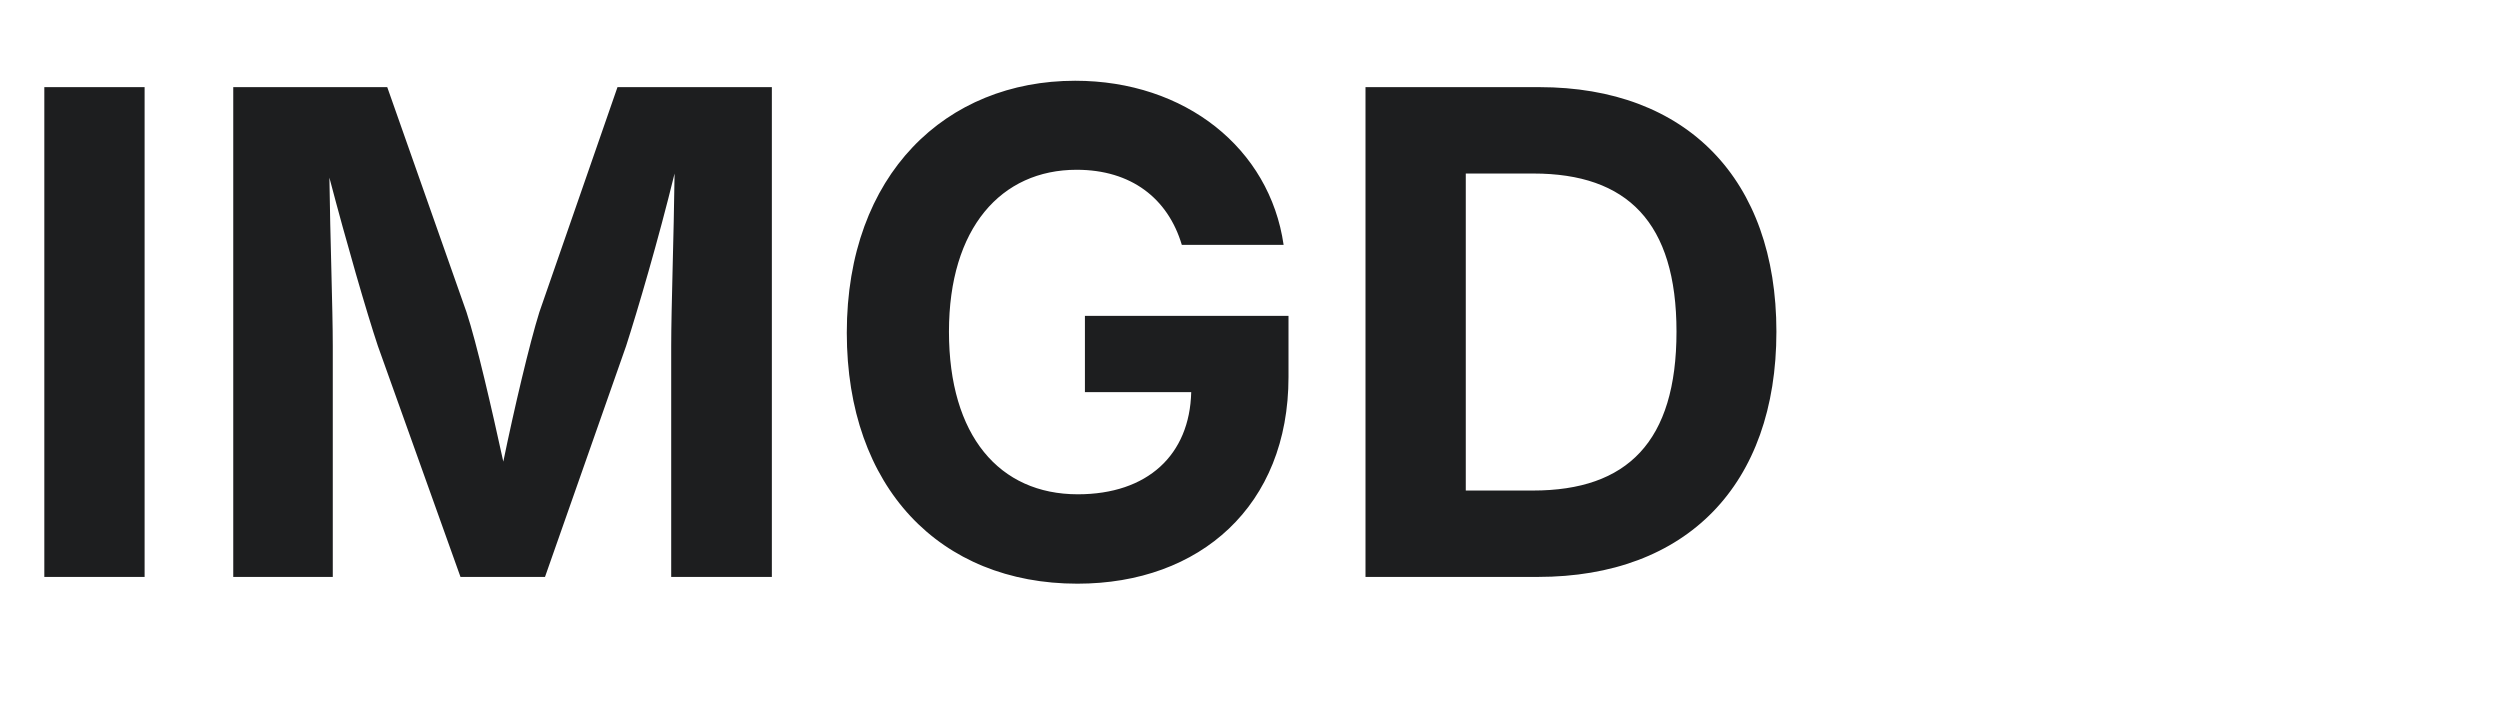
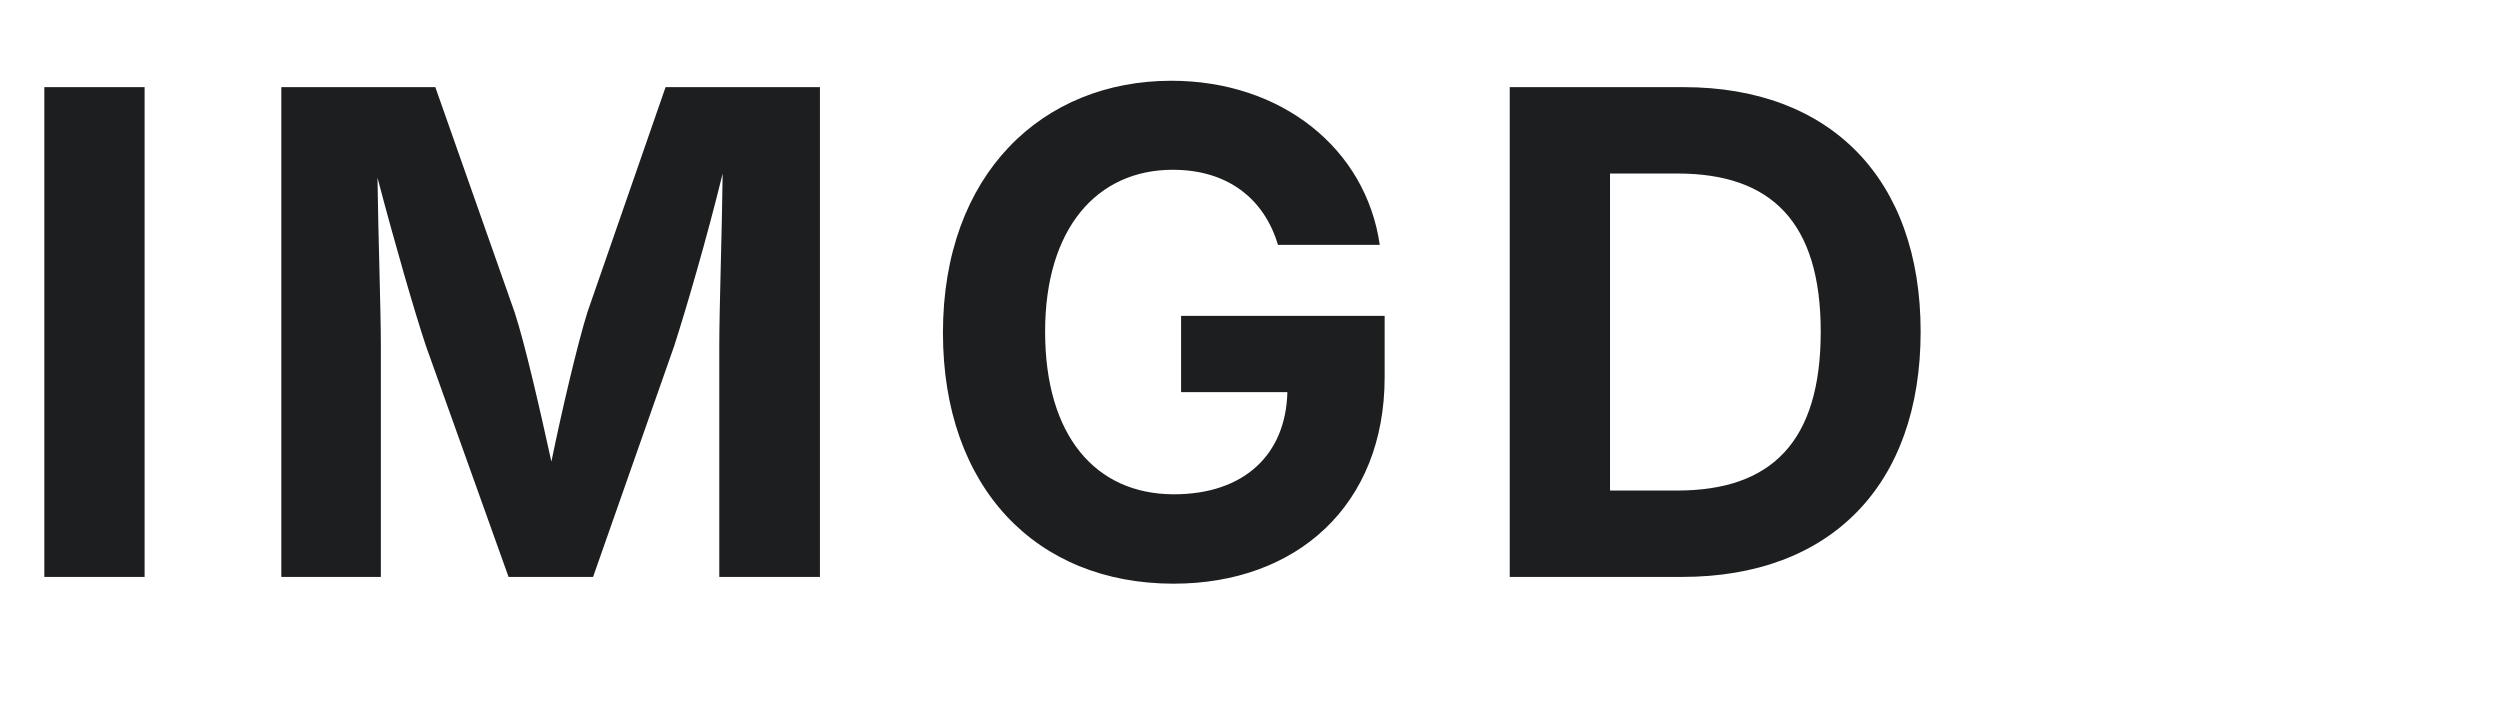
<svg xmlns="http://www.w3.org/2000/svg" width="104" height="30" viewBox="0 0 104 30">
-   <text x="0" y="24" font-family="Inter, sans-serif" font-weight="700" font-size="28" fill="#1d1e1f">IMGD</text>
+   <text x="0" y="24" font-family="Inter, sans-serif" font-weight="700" font-size="28" fill="#1d1e1f" style="letter-spacing: 2px;">IMGD</text>
</svg>
